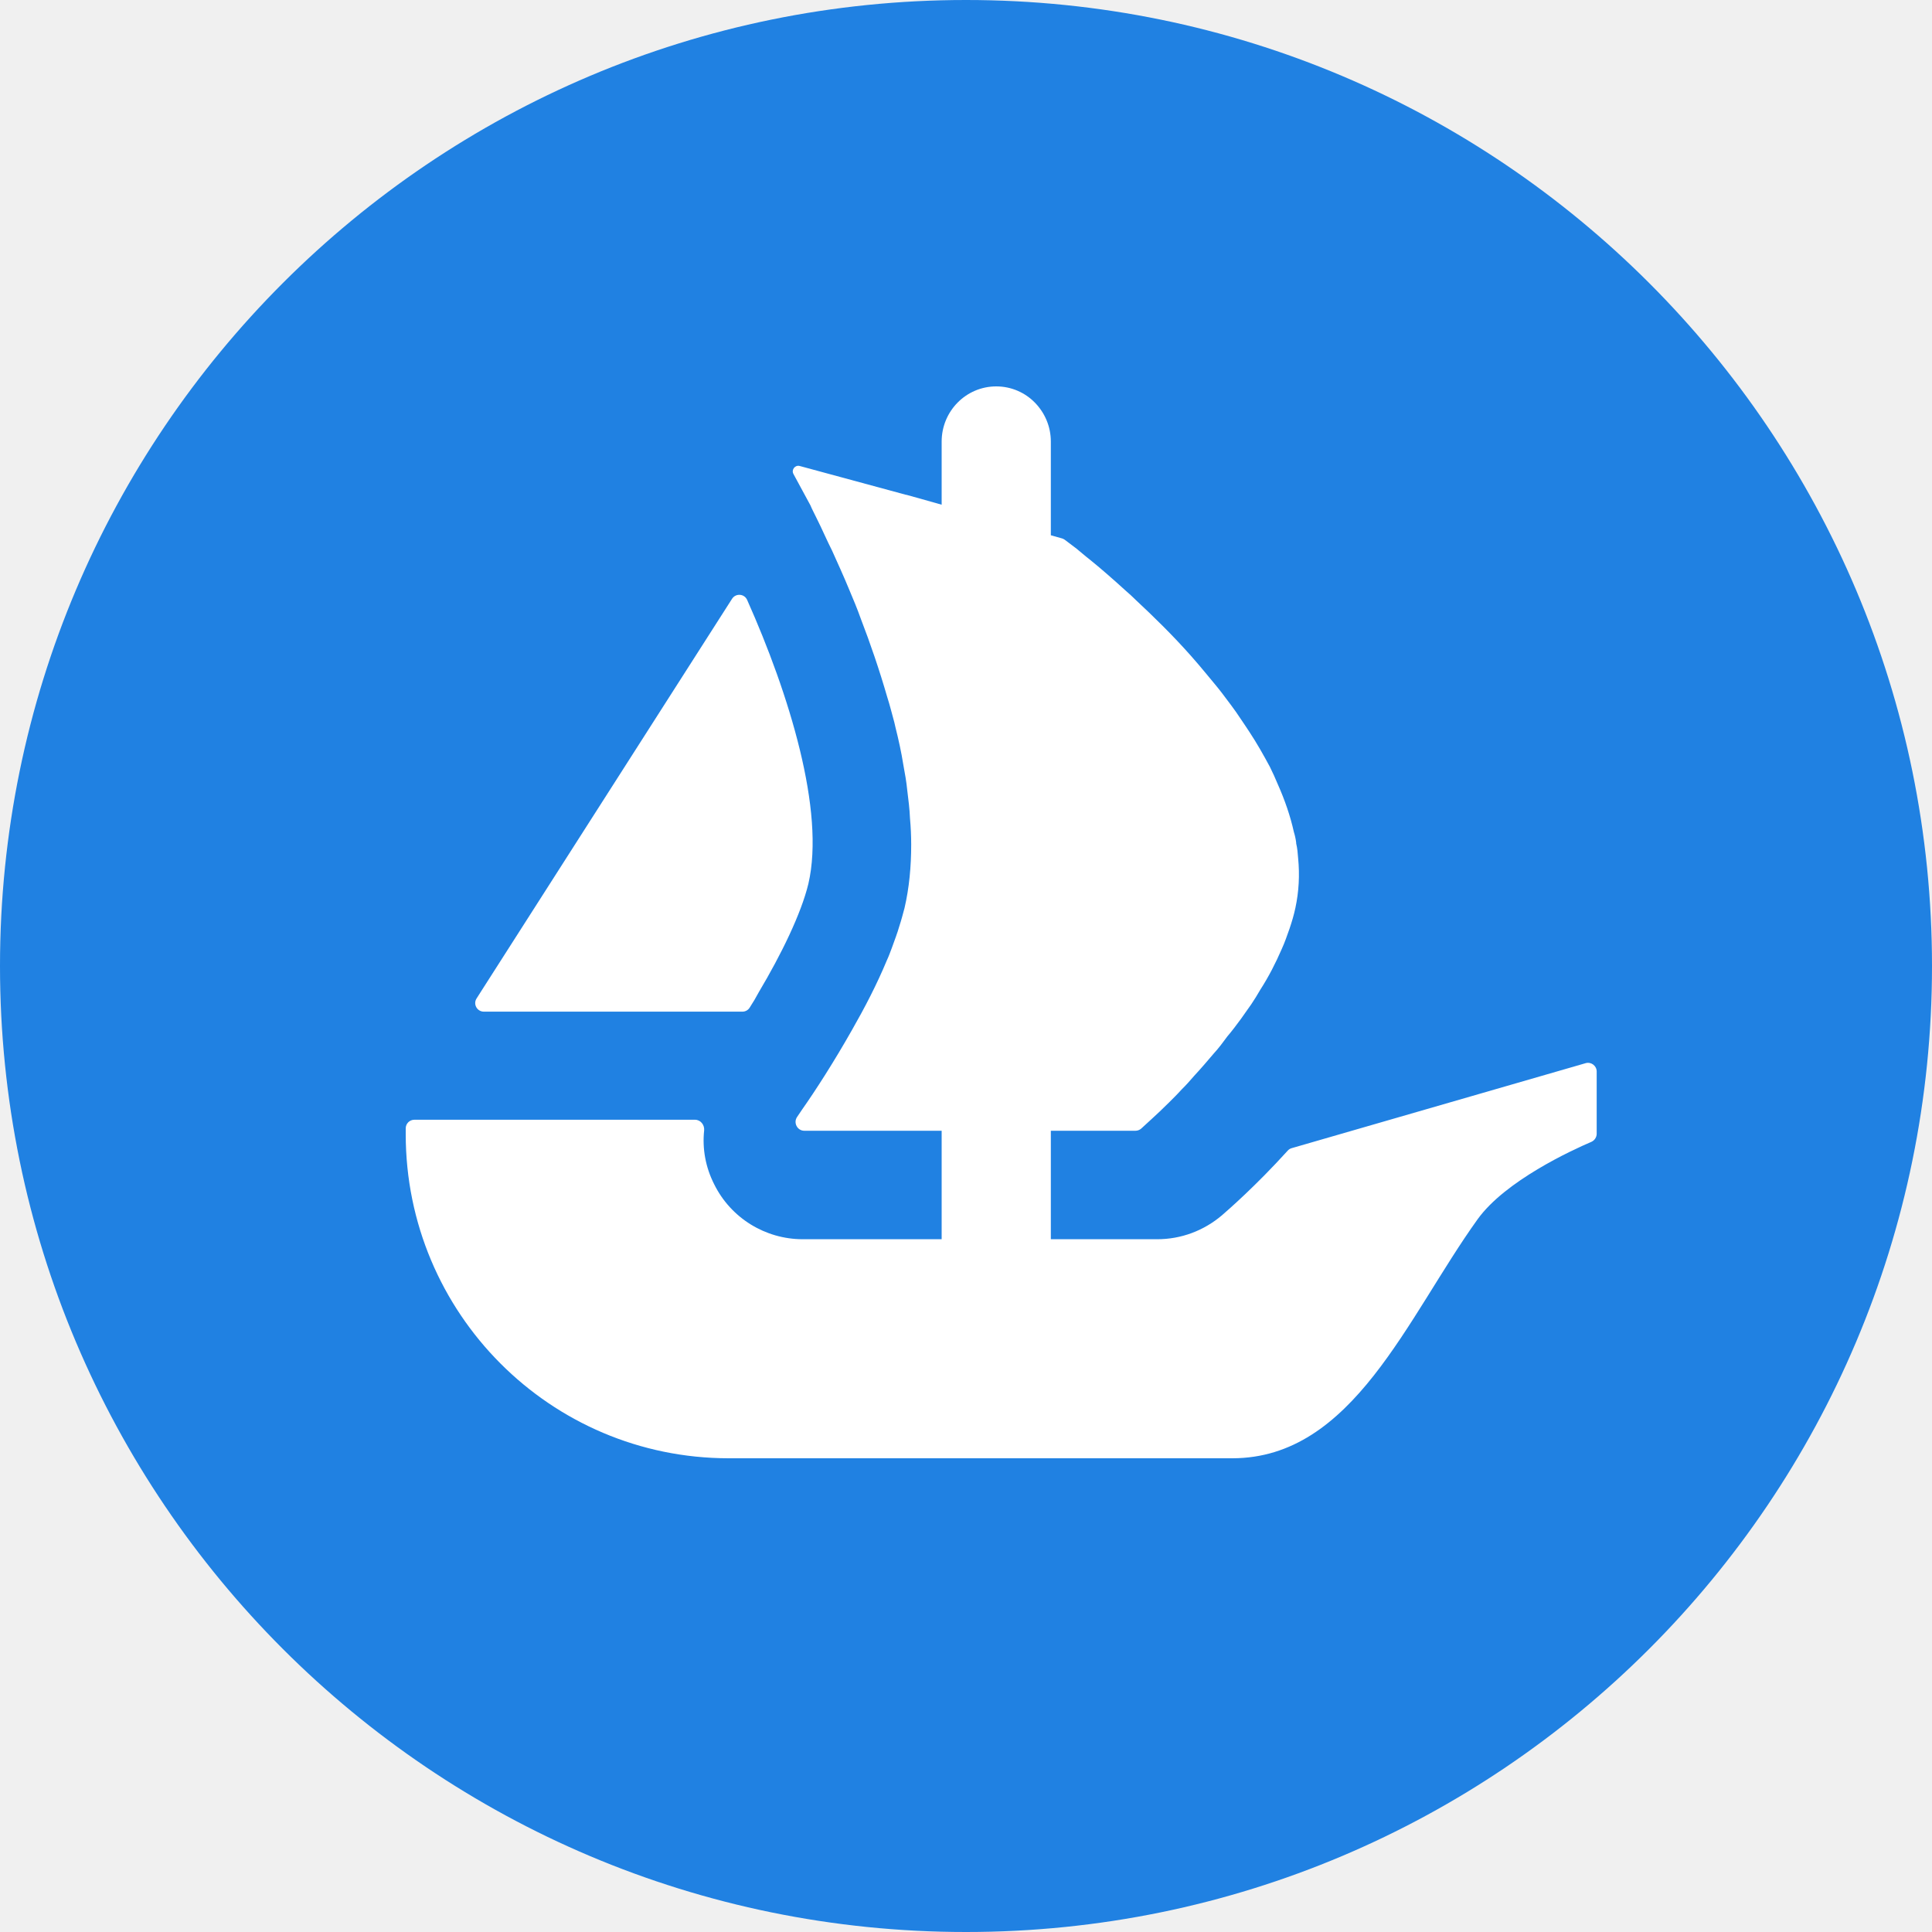
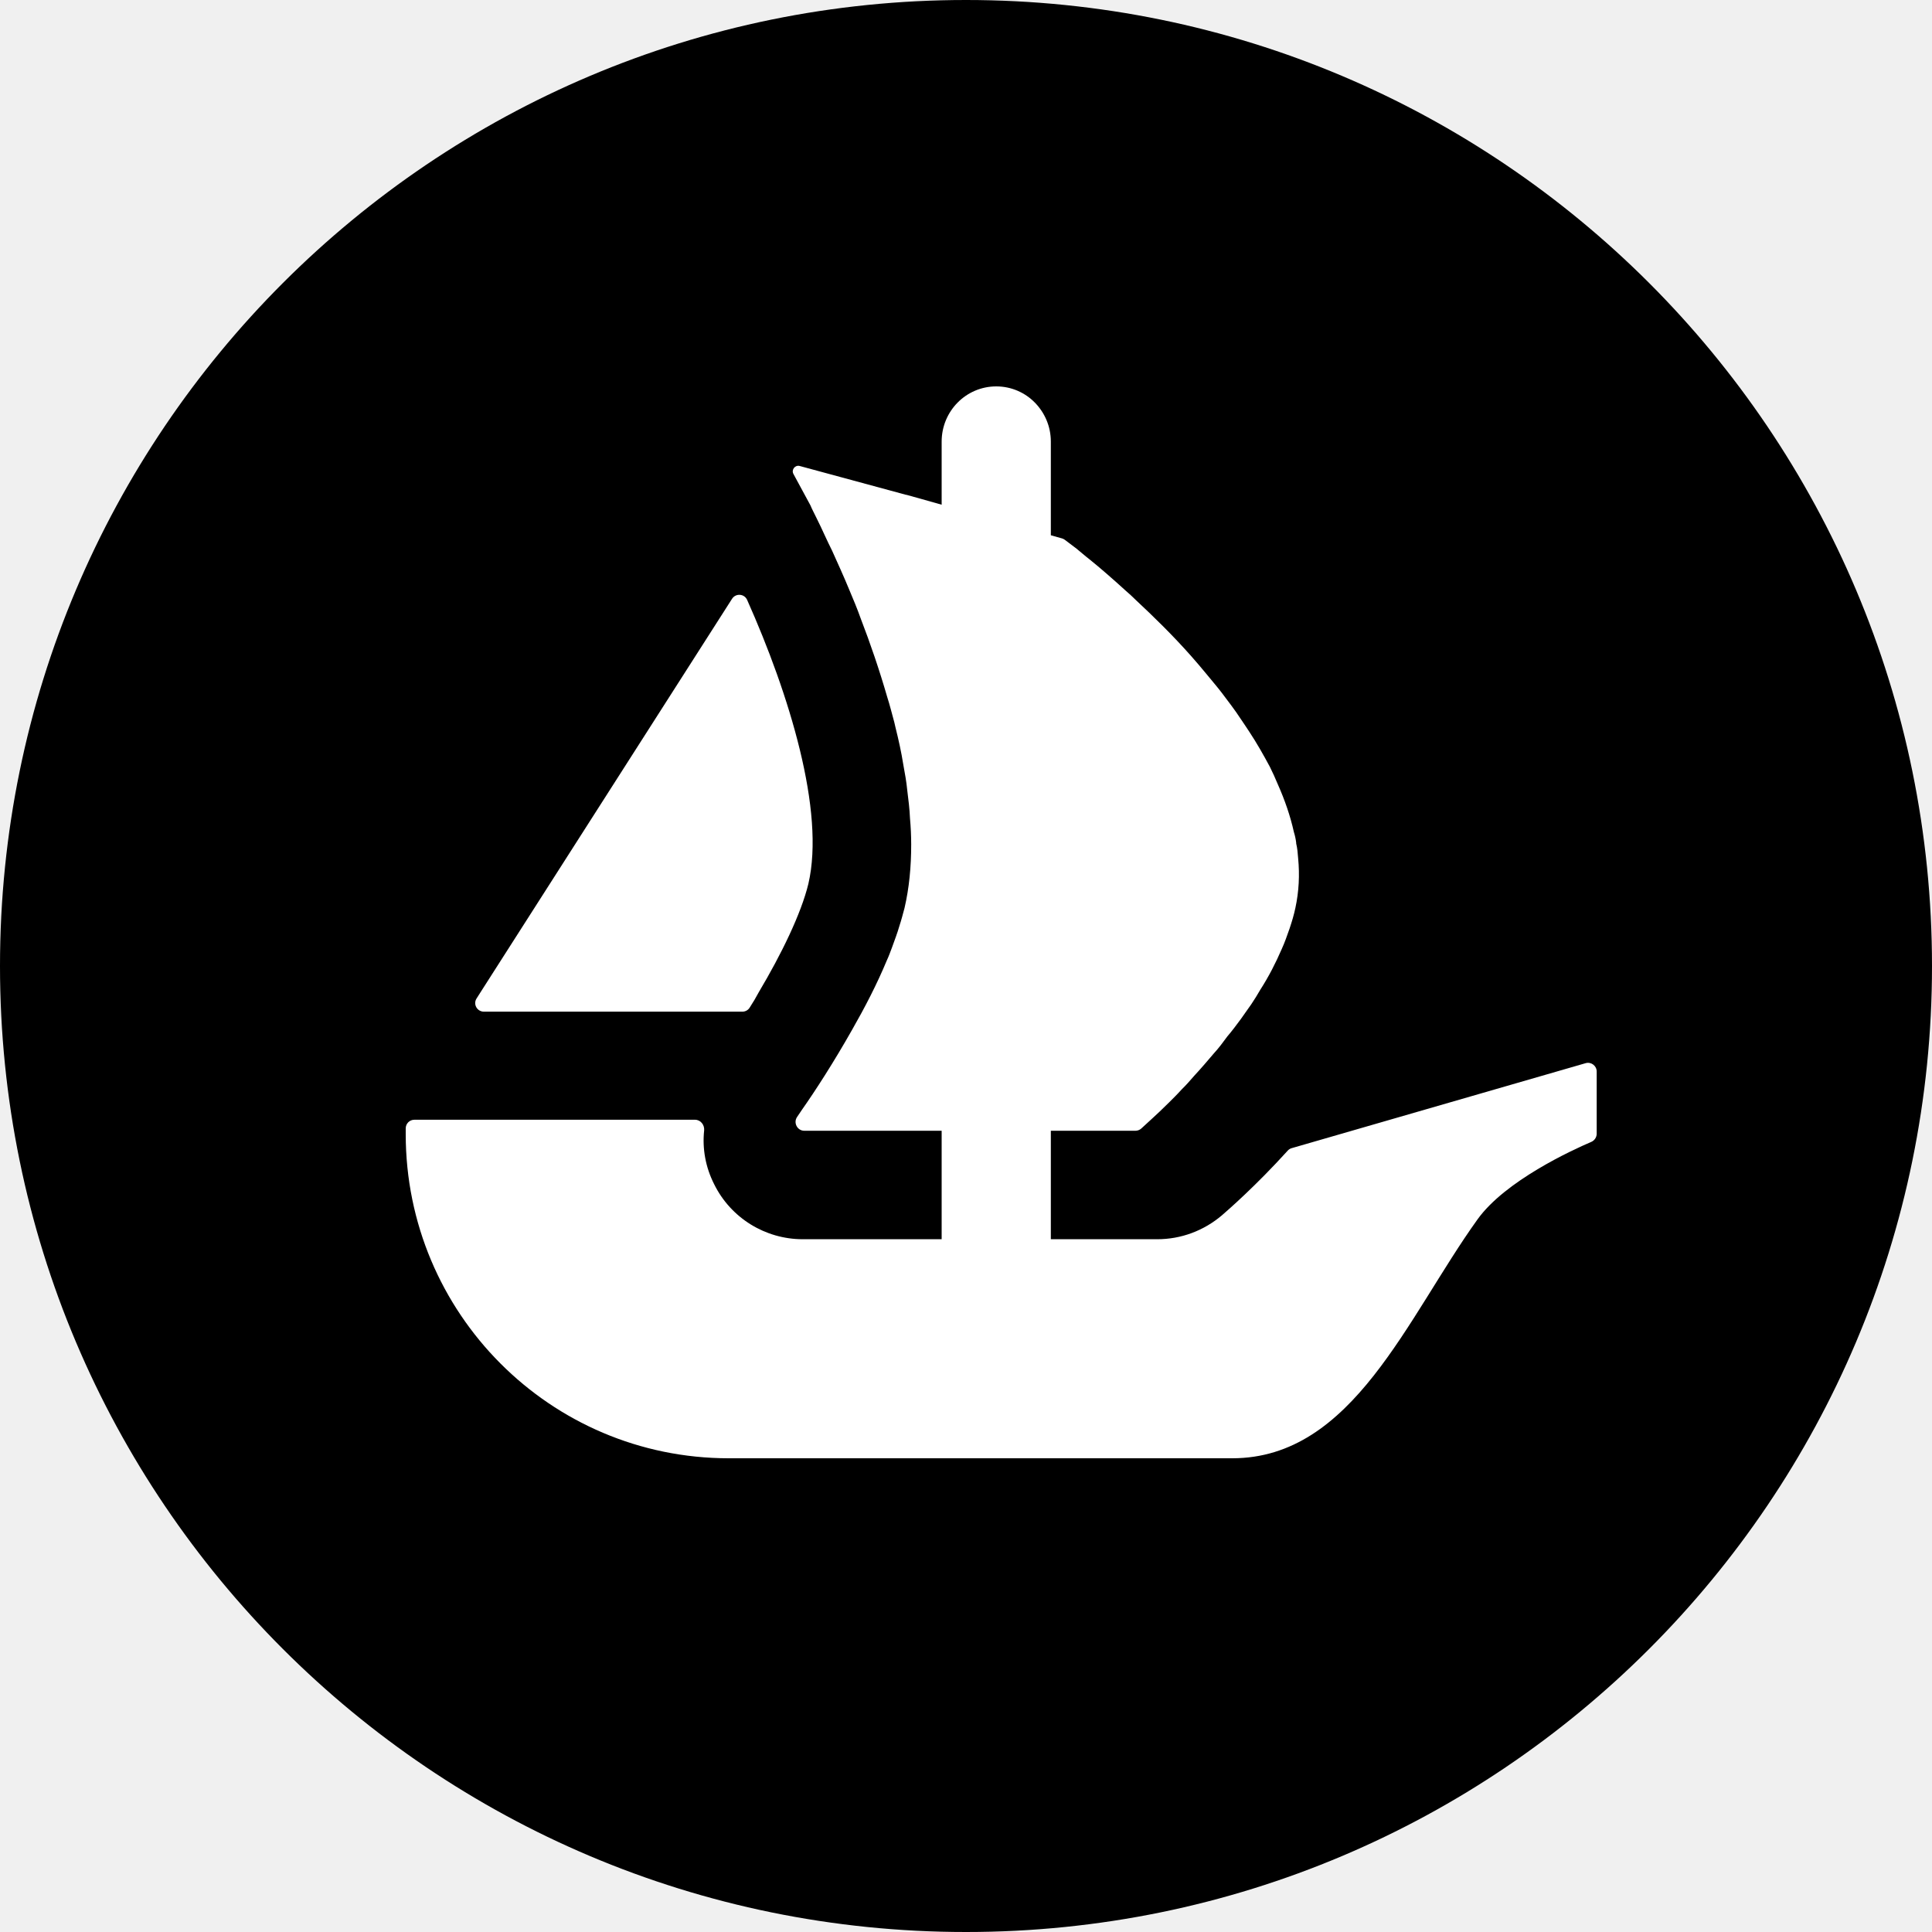
<svg xmlns="http://www.w3.org/2000/svg" width="90" height="90" viewBox="0 0 90 90" fill="none">
-   <path d="M90 45C90 69.851 69.851 90 45 90C20.149 90 0 69.851 0 45C0 20.149 20.149 0 45 0C69.857 0 90 20.149 90 45Z" fill="#2081E2" />
+   <path d="M90 45C90 69.851 69.851 90 45 90C20.149 90 0 69.851 0 45C0 20.149 20.149 0 45 0C69.857 0 90 20.149 90 45Z" fill="#000" />
  <path d="M22.201 46.512L22.395 46.207L34.102 27.894C34.273 27.626 34.675 27.654 34.804 27.945C36.76 32.328 38.447 37.779 37.657 41.172C37.319 42.568 36.395 44.459 35.355 46.207C35.22 46.461 35.072 46.711 34.915 46.951C34.841 47.062 34.717 47.127 34.582 47.127H22.543C22.22 47.127 22.03 46.776 22.201 46.512Z" fill="white" />
  <path d="M74.38 49.915V52.814C74.38 52.98 74.278 53.128 74.13 53.193C73.224 53.581 70.122 55.005 68.832 56.799C65.54 61.381 63.025 67.932 57.403 67.932H33.949C25.636 67.932 18.9 61.173 18.9 52.832V52.564C18.9 52.342 19.08 52.162 19.302 52.162H32.377C32.636 52.162 32.825 52.402 32.802 52.657C32.71 53.507 32.867 54.376 33.269 55.167C34.046 56.743 35.655 57.728 37.393 57.728H43.866V52.675H37.467C37.139 52.675 36.945 52.296 37.135 52.028C37.204 51.921 37.282 51.81 37.366 51.686C37.971 50.826 38.836 49.489 39.696 47.968C40.283 46.942 40.852 45.846 41.309 44.746C41.402 44.547 41.476 44.344 41.55 44.145C41.675 43.794 41.804 43.465 41.897 43.137C41.989 42.86 42.063 42.568 42.137 42.296C42.354 41.362 42.447 40.372 42.447 39.346C42.447 38.944 42.428 38.523 42.391 38.121C42.373 37.681 42.317 37.242 42.262 36.803C42.225 36.415 42.155 36.031 42.081 35.629C41.989 35.042 41.859 34.459 41.712 33.872L41.661 33.65C41.55 33.248 41.457 32.864 41.328 32.462C40.963 31.2 40.542 29.97 40.098 28.819C39.936 28.361 39.751 27.922 39.566 27.483C39.294 26.821 39.016 26.22 38.762 25.652C38.632 25.393 38.521 25.157 38.41 24.916C38.286 24.644 38.156 24.371 38.027 24.112C37.934 23.913 37.828 23.728 37.754 23.543L36.963 22.082C36.852 21.884 37.037 21.648 37.255 21.708L42.202 23.049H42.215C42.225 23.049 42.229 23.053 42.234 23.053L42.886 23.234L43.602 23.437L43.866 23.511V20.571C43.866 19.151 45.003 18 46.409 18C47.112 18 47.75 18.287 48.207 18.754C48.665 19.221 48.952 19.859 48.952 20.571V24.935L49.479 25.083C49.52 25.097 49.562 25.115 49.599 25.143C49.728 25.24 49.913 25.384 50.149 25.559C50.334 25.707 50.533 25.887 50.773 26.072C51.249 26.456 51.818 26.951 52.442 27.519C52.609 27.663 52.771 27.811 52.919 27.959C53.723 28.708 54.624 29.586 55.484 30.557C55.725 30.83 55.961 31.107 56.201 31.398C56.441 31.694 56.696 31.986 56.918 32.277C57.209 32.665 57.523 33.067 57.796 33.488C57.926 33.687 58.074 33.89 58.198 34.089C58.55 34.621 58.859 35.171 59.155 35.721C59.28 35.975 59.41 36.253 59.521 36.526C59.849 37.261 60.108 38.01 60.274 38.759C60.325 38.921 60.362 39.096 60.381 39.254V39.29C60.436 39.512 60.455 39.748 60.473 39.989C60.547 40.756 60.51 41.523 60.344 42.296C60.274 42.624 60.182 42.934 60.071 43.262C59.96 43.576 59.849 43.904 59.706 44.214C59.428 44.857 59.1 45.5 58.712 46.101C58.587 46.322 58.439 46.558 58.291 46.78C58.129 47.016 57.963 47.238 57.815 47.455C57.611 47.733 57.394 48.024 57.172 48.283C56.973 48.556 56.77 48.828 56.548 49.069C56.238 49.434 55.942 49.781 55.632 50.114C55.447 50.331 55.249 50.553 55.045 50.752C54.846 50.974 54.643 51.172 54.458 51.357C54.148 51.667 53.889 51.907 53.672 52.106L53.163 52.573C53.09 52.638 52.992 52.675 52.891 52.675H48.952V57.728H53.908C55.017 57.728 56.072 57.335 56.922 56.614C57.214 56.36 58.485 55.259 59.988 53.6C60.038 53.544 60.103 53.503 60.177 53.484L73.867 49.526C74.121 49.453 74.38 49.647 74.38 49.915Z" fill="white" />
</svg>
